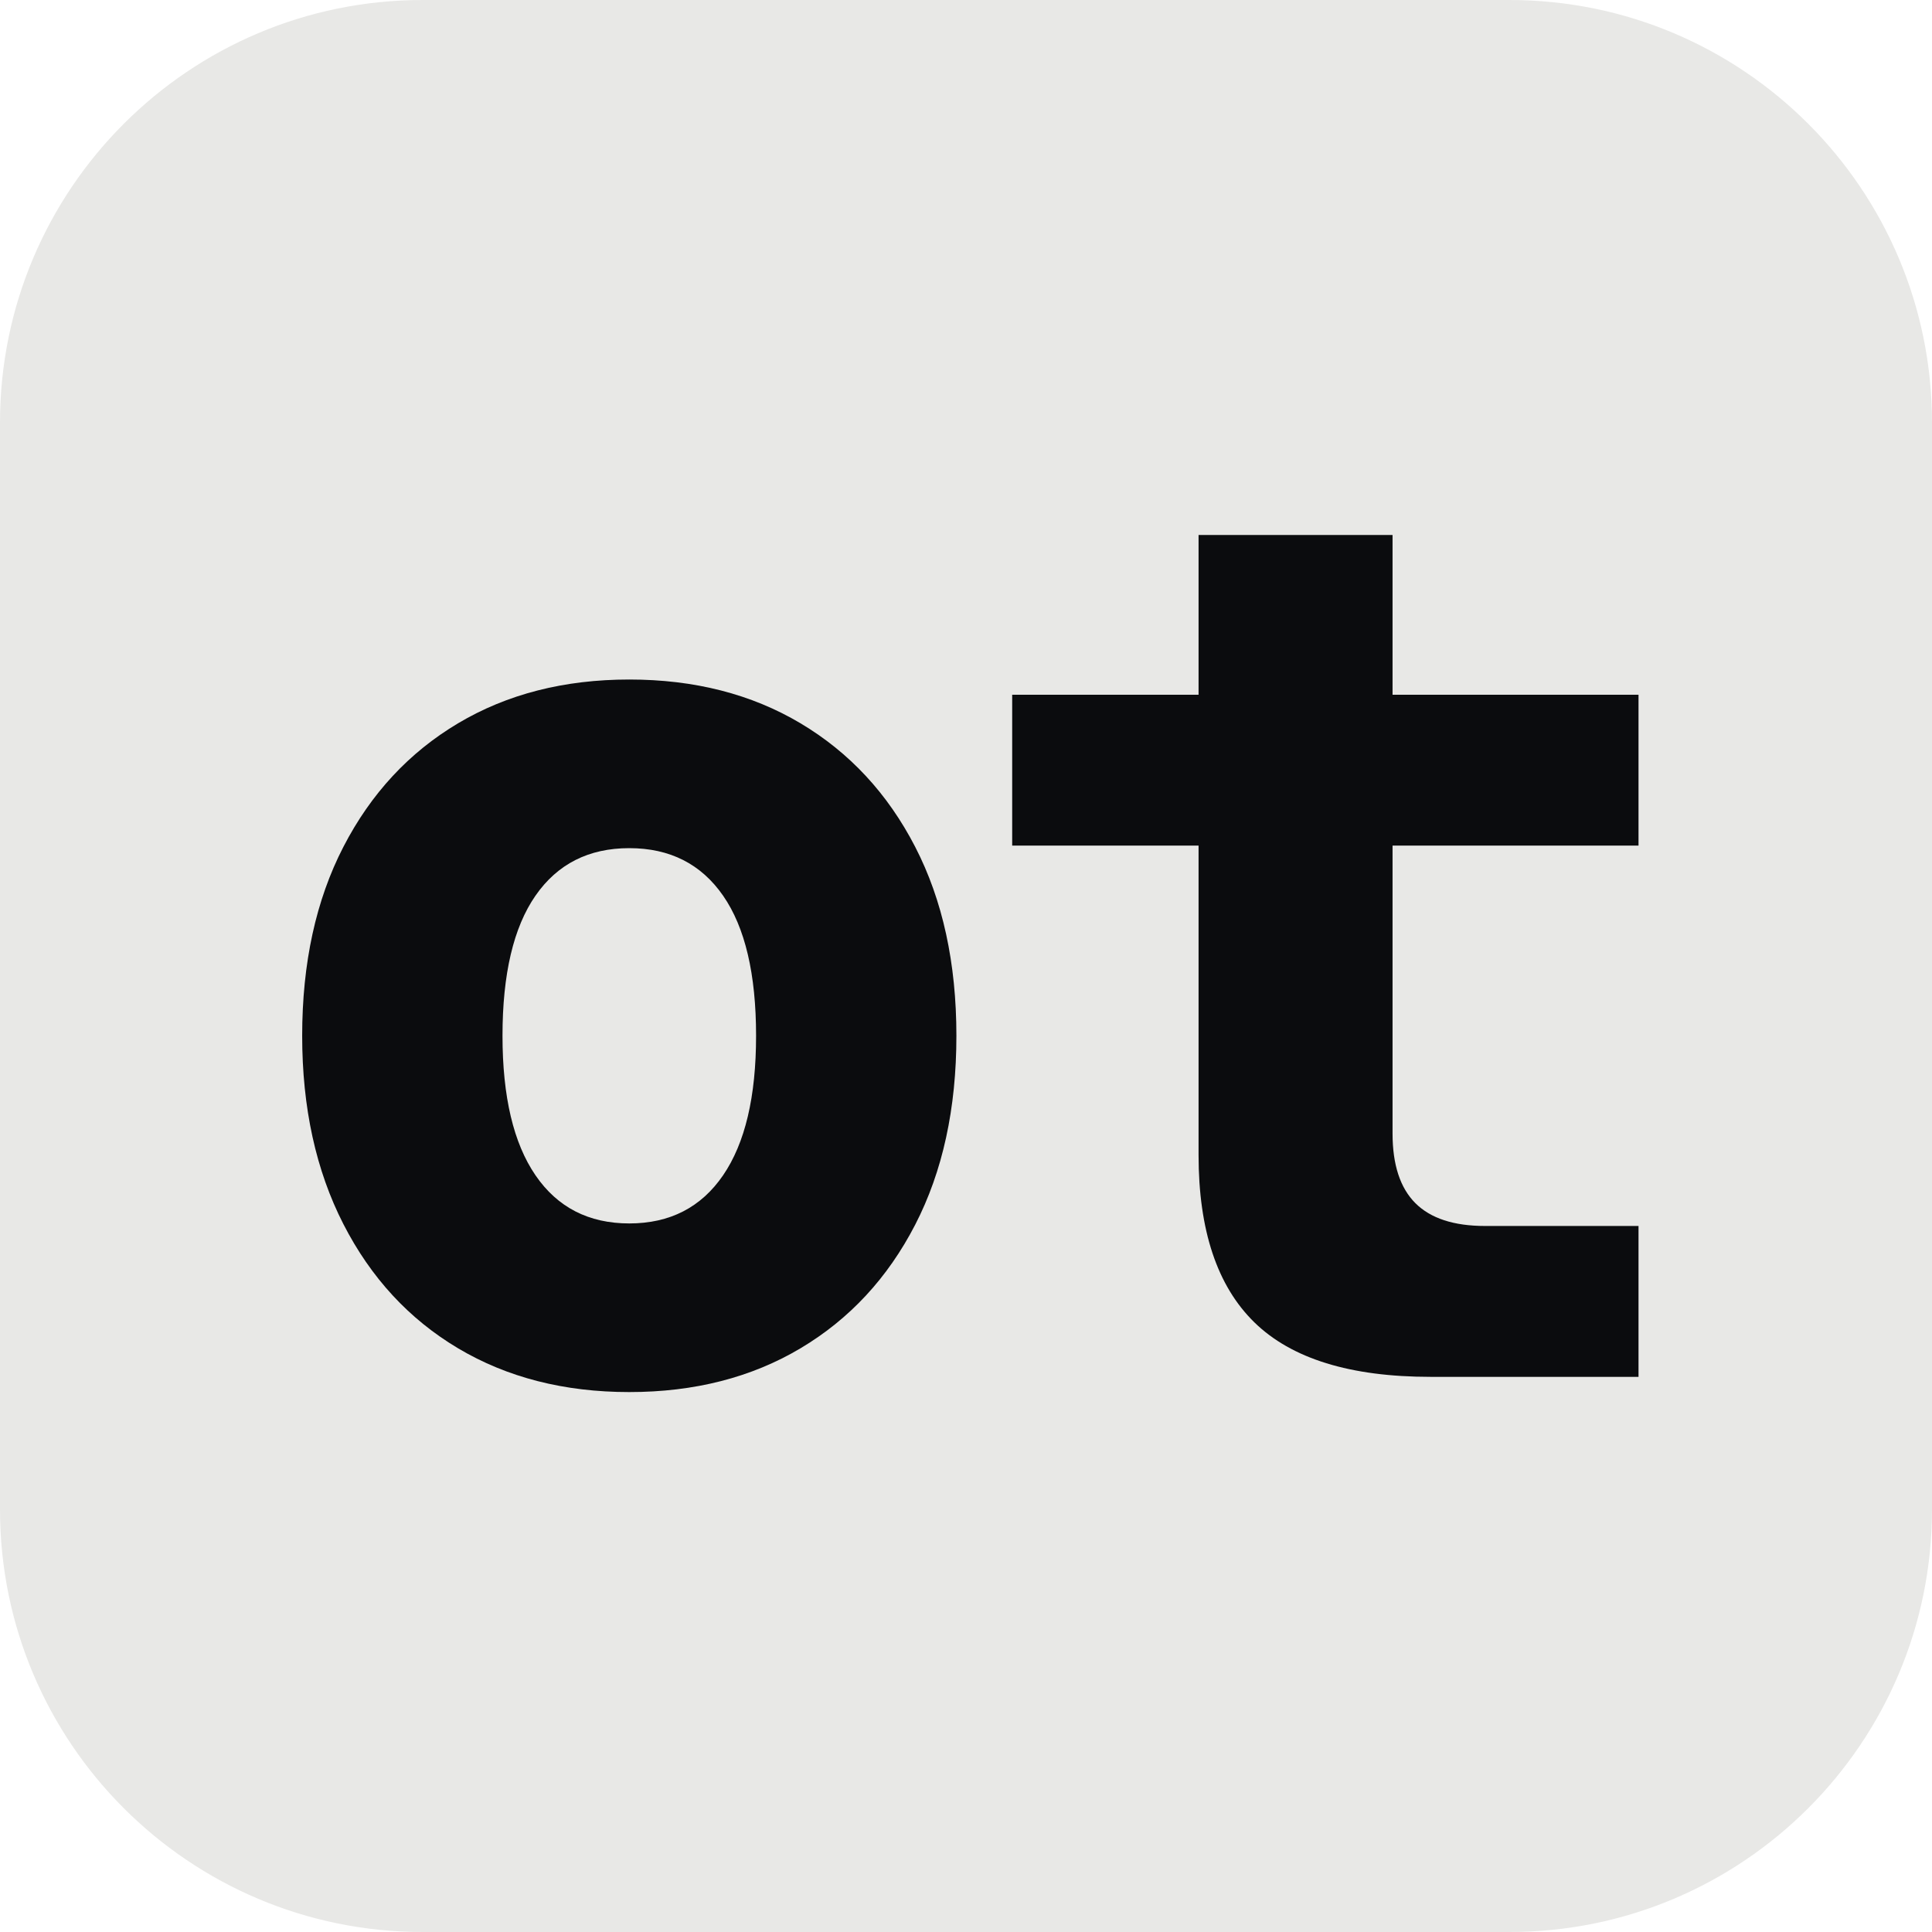
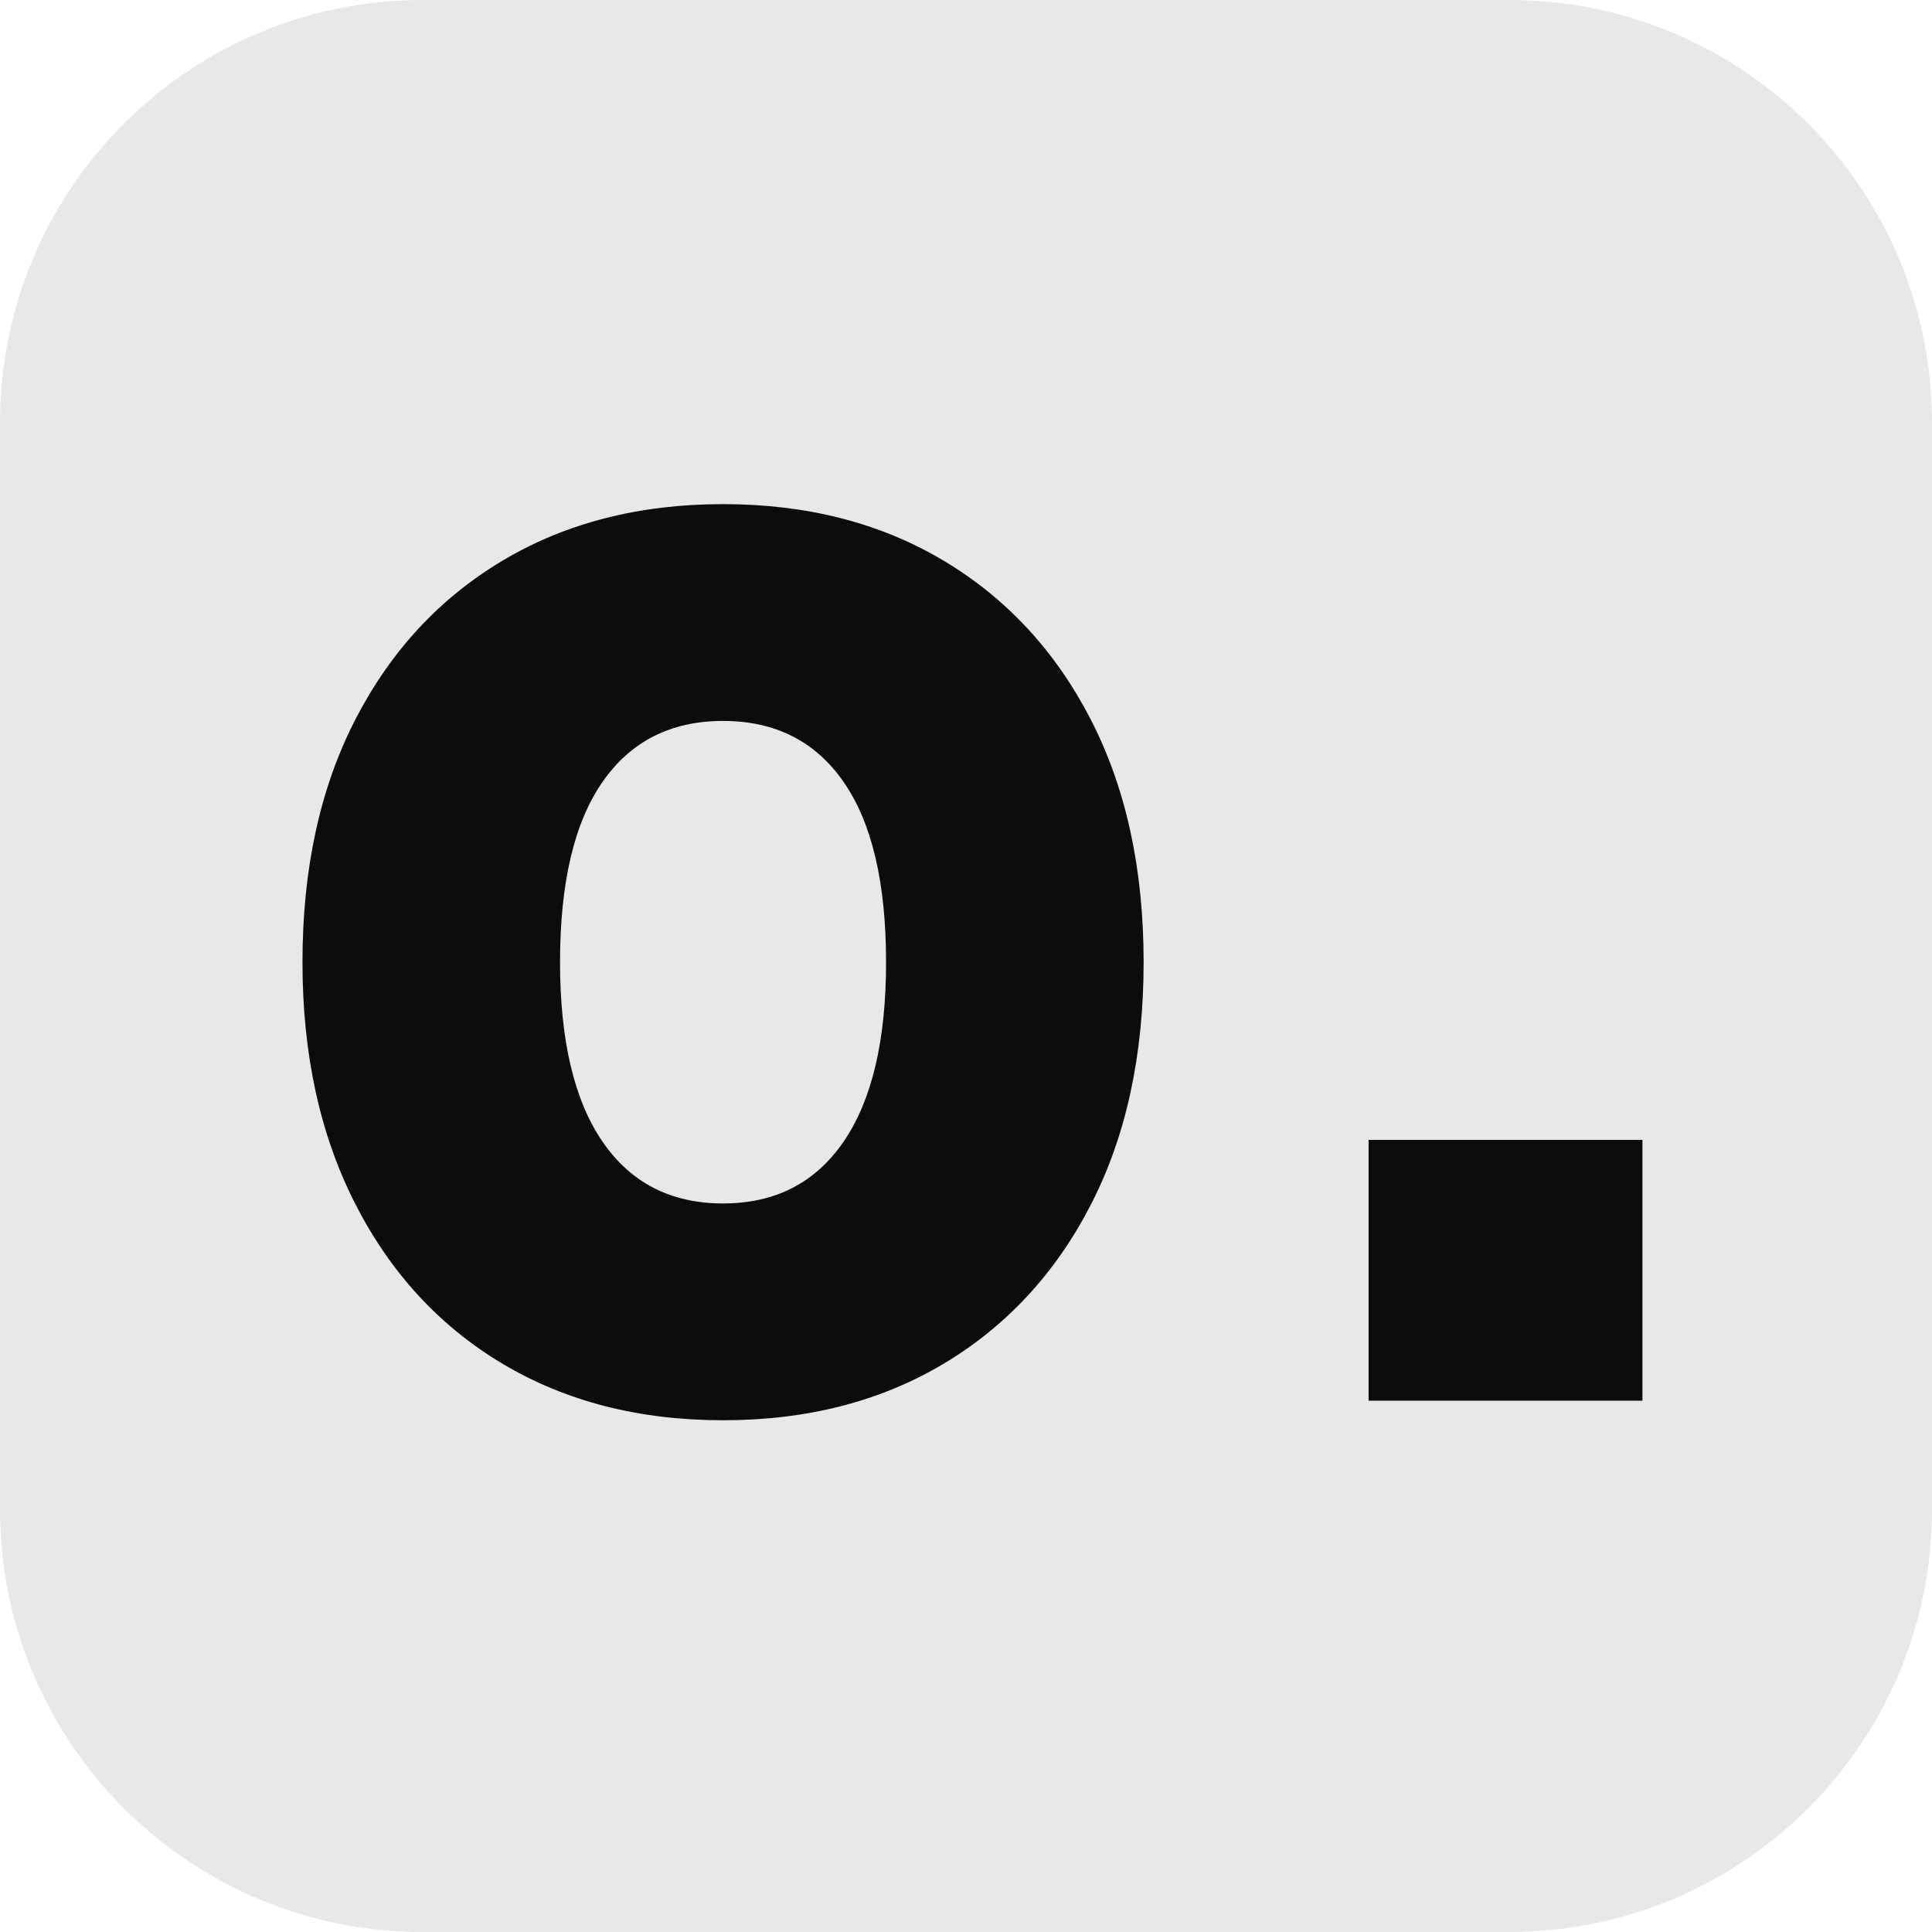
<svg xmlns="http://www.w3.org/2000/svg" viewBox="0 0 32 32">
  <rect width="32" height="32" rx="7" fill="#e8e8e6" />
-   <g transform="translate(4.123 22.805) scale(0.021 -0.021)" fill="#0b0c0e">
+   <g transform="translate(3.876 23.2) scale(0.027 -0.027)" fill="#0b0c0e">
    <path d="M300 -12Q223 -12 165 22.5Q107 57 74.5 120.5Q42 184 42 269Q42 355 74.5 418Q107 481 165 515.5Q223 550 300 550Q377 550 435 515.5Q493 481 525.5 418Q558 355 558 269Q558 183 525.5 120Q493 57 435 22.5Q377 -12 300 -12ZM300 121Q348 121 374 159Q400 197 400 269Q400 342 374 379.5Q348 417 300 417Q252 417 226 379.5Q200 342 200 269Q200 197 226 159Q252 121 300 121Z" />
-     <path transform="translate(560 0)" d="M372 0Q277 0 233 43Q189 86 189 175L189 664L342 664L342 192Q342 155 360 137Q378 119 415 119L536 119L536 0ZM42 419L42 538L536 538L536 419Z" />
+     <path transform="translate(480 0)" d="M216 0L216 160L384 160L384 0Z" />
  </g>
</svg>
